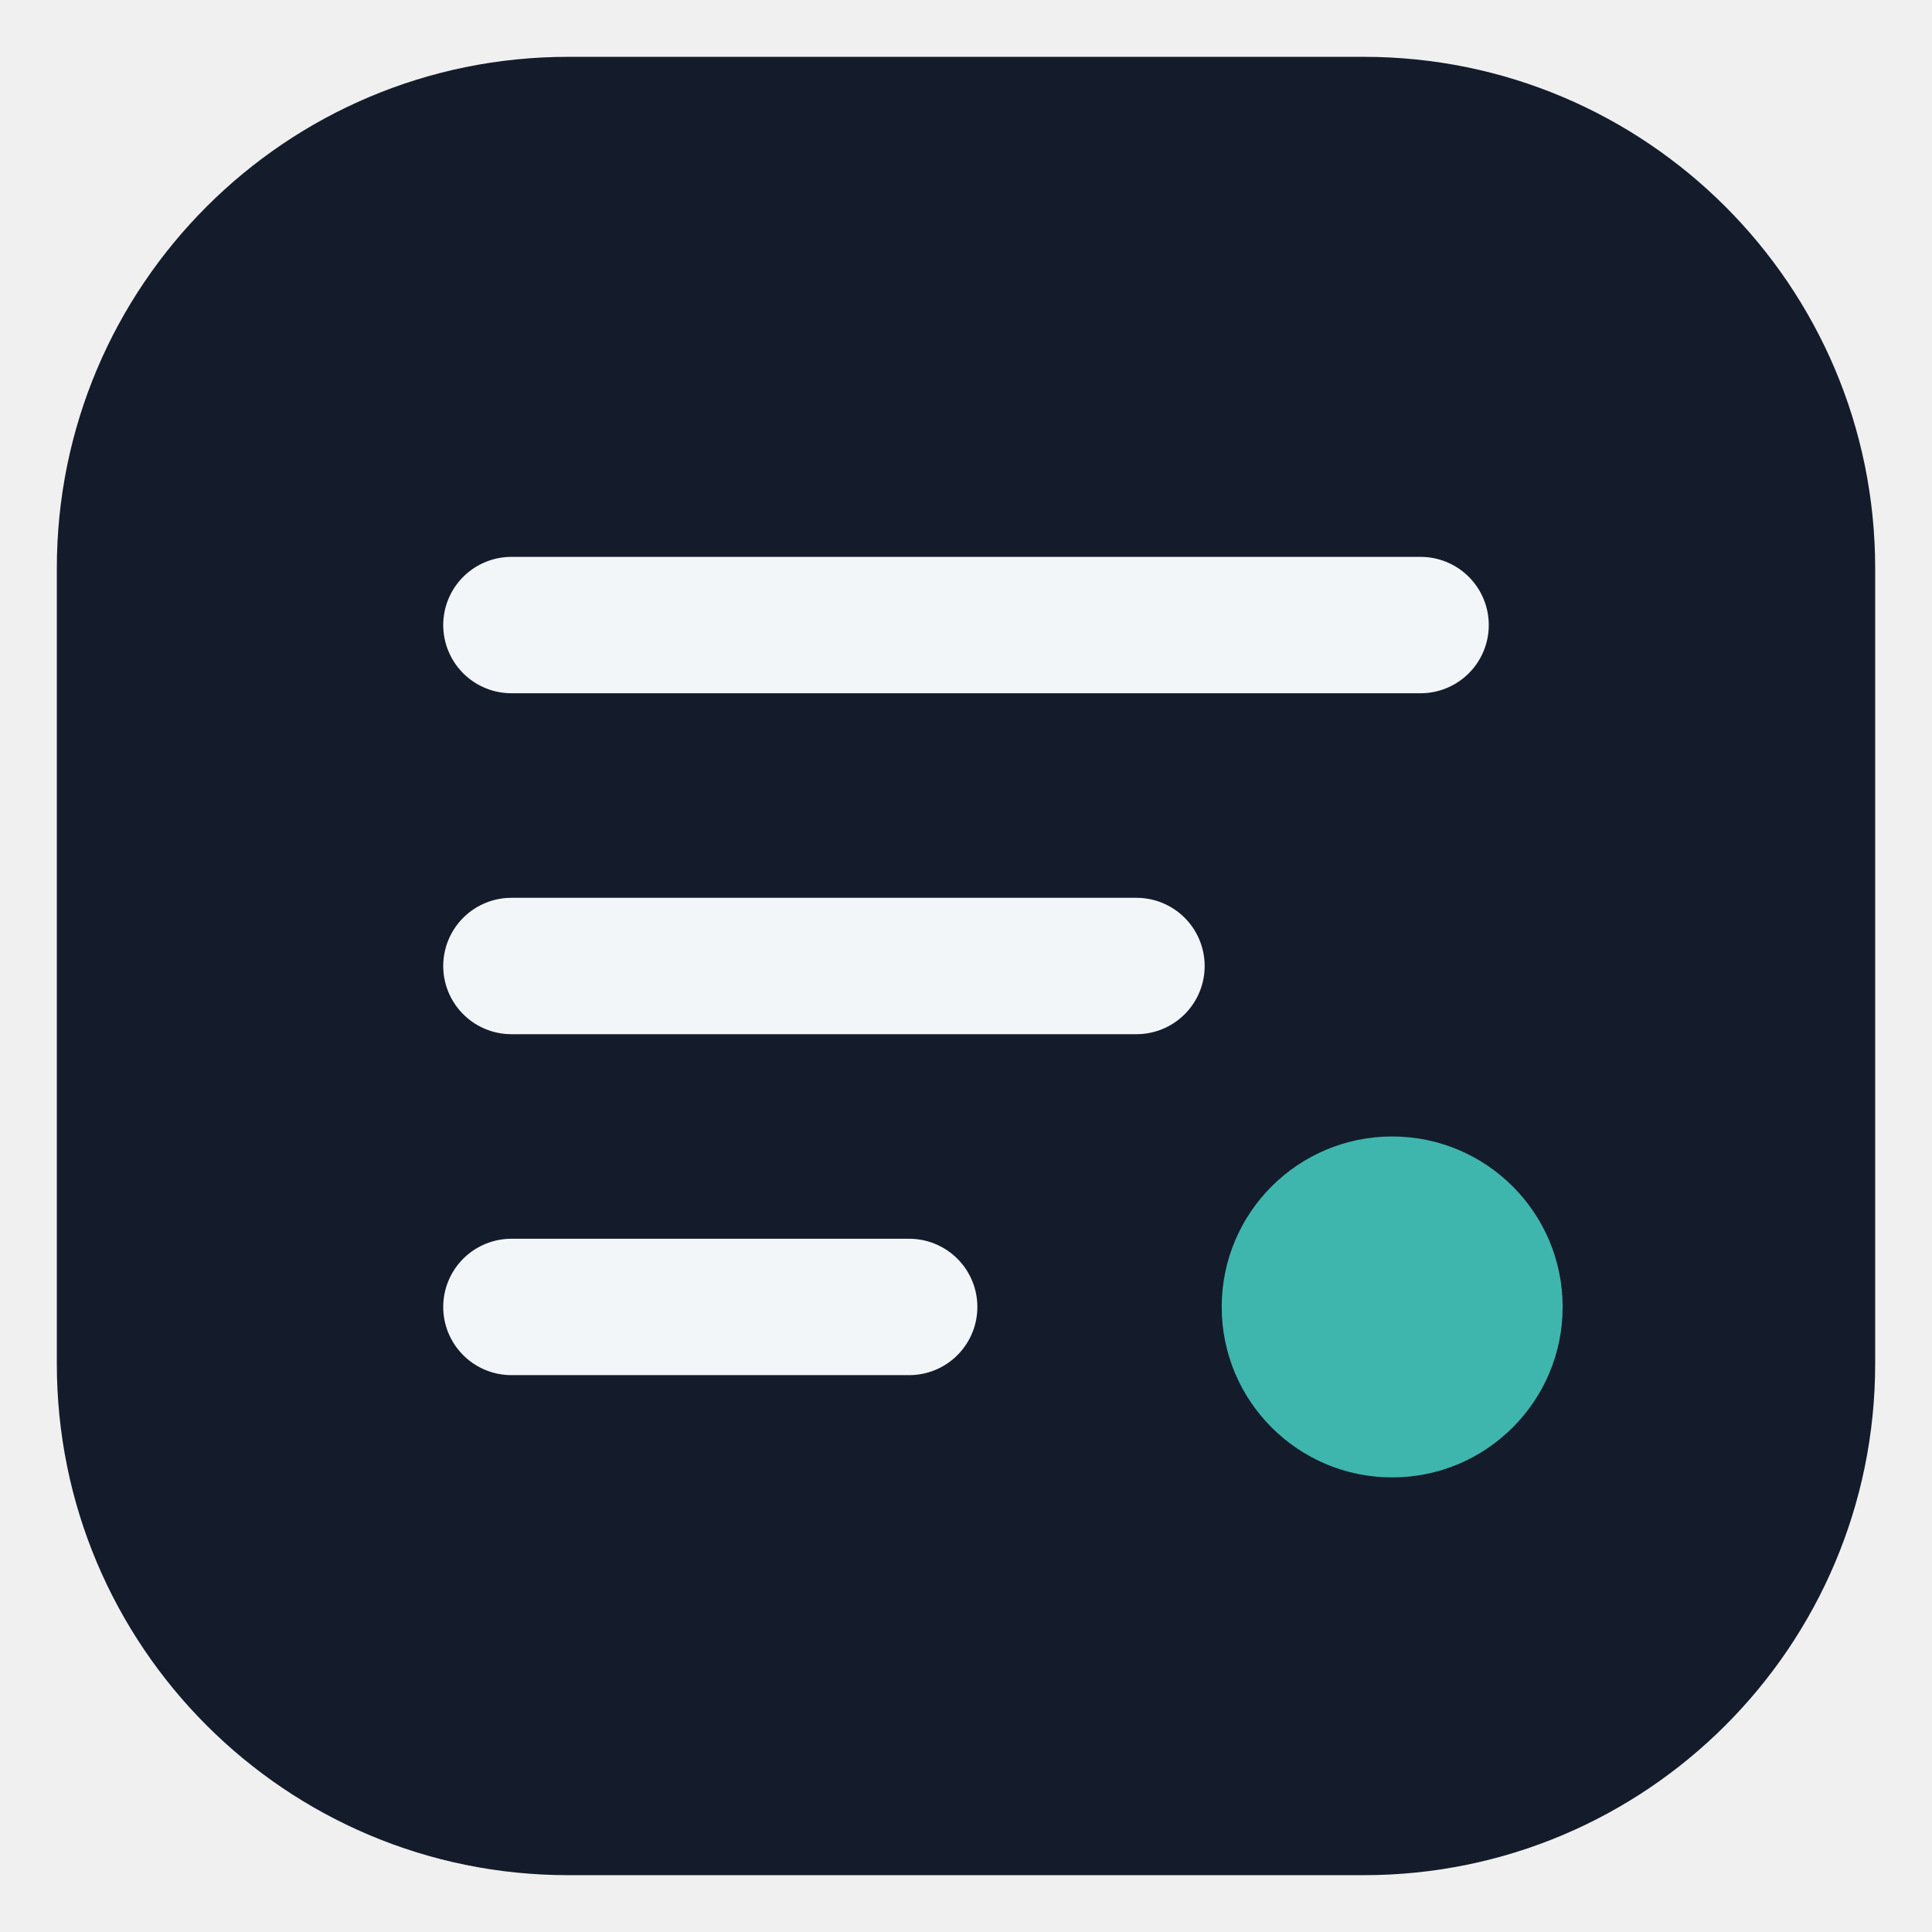
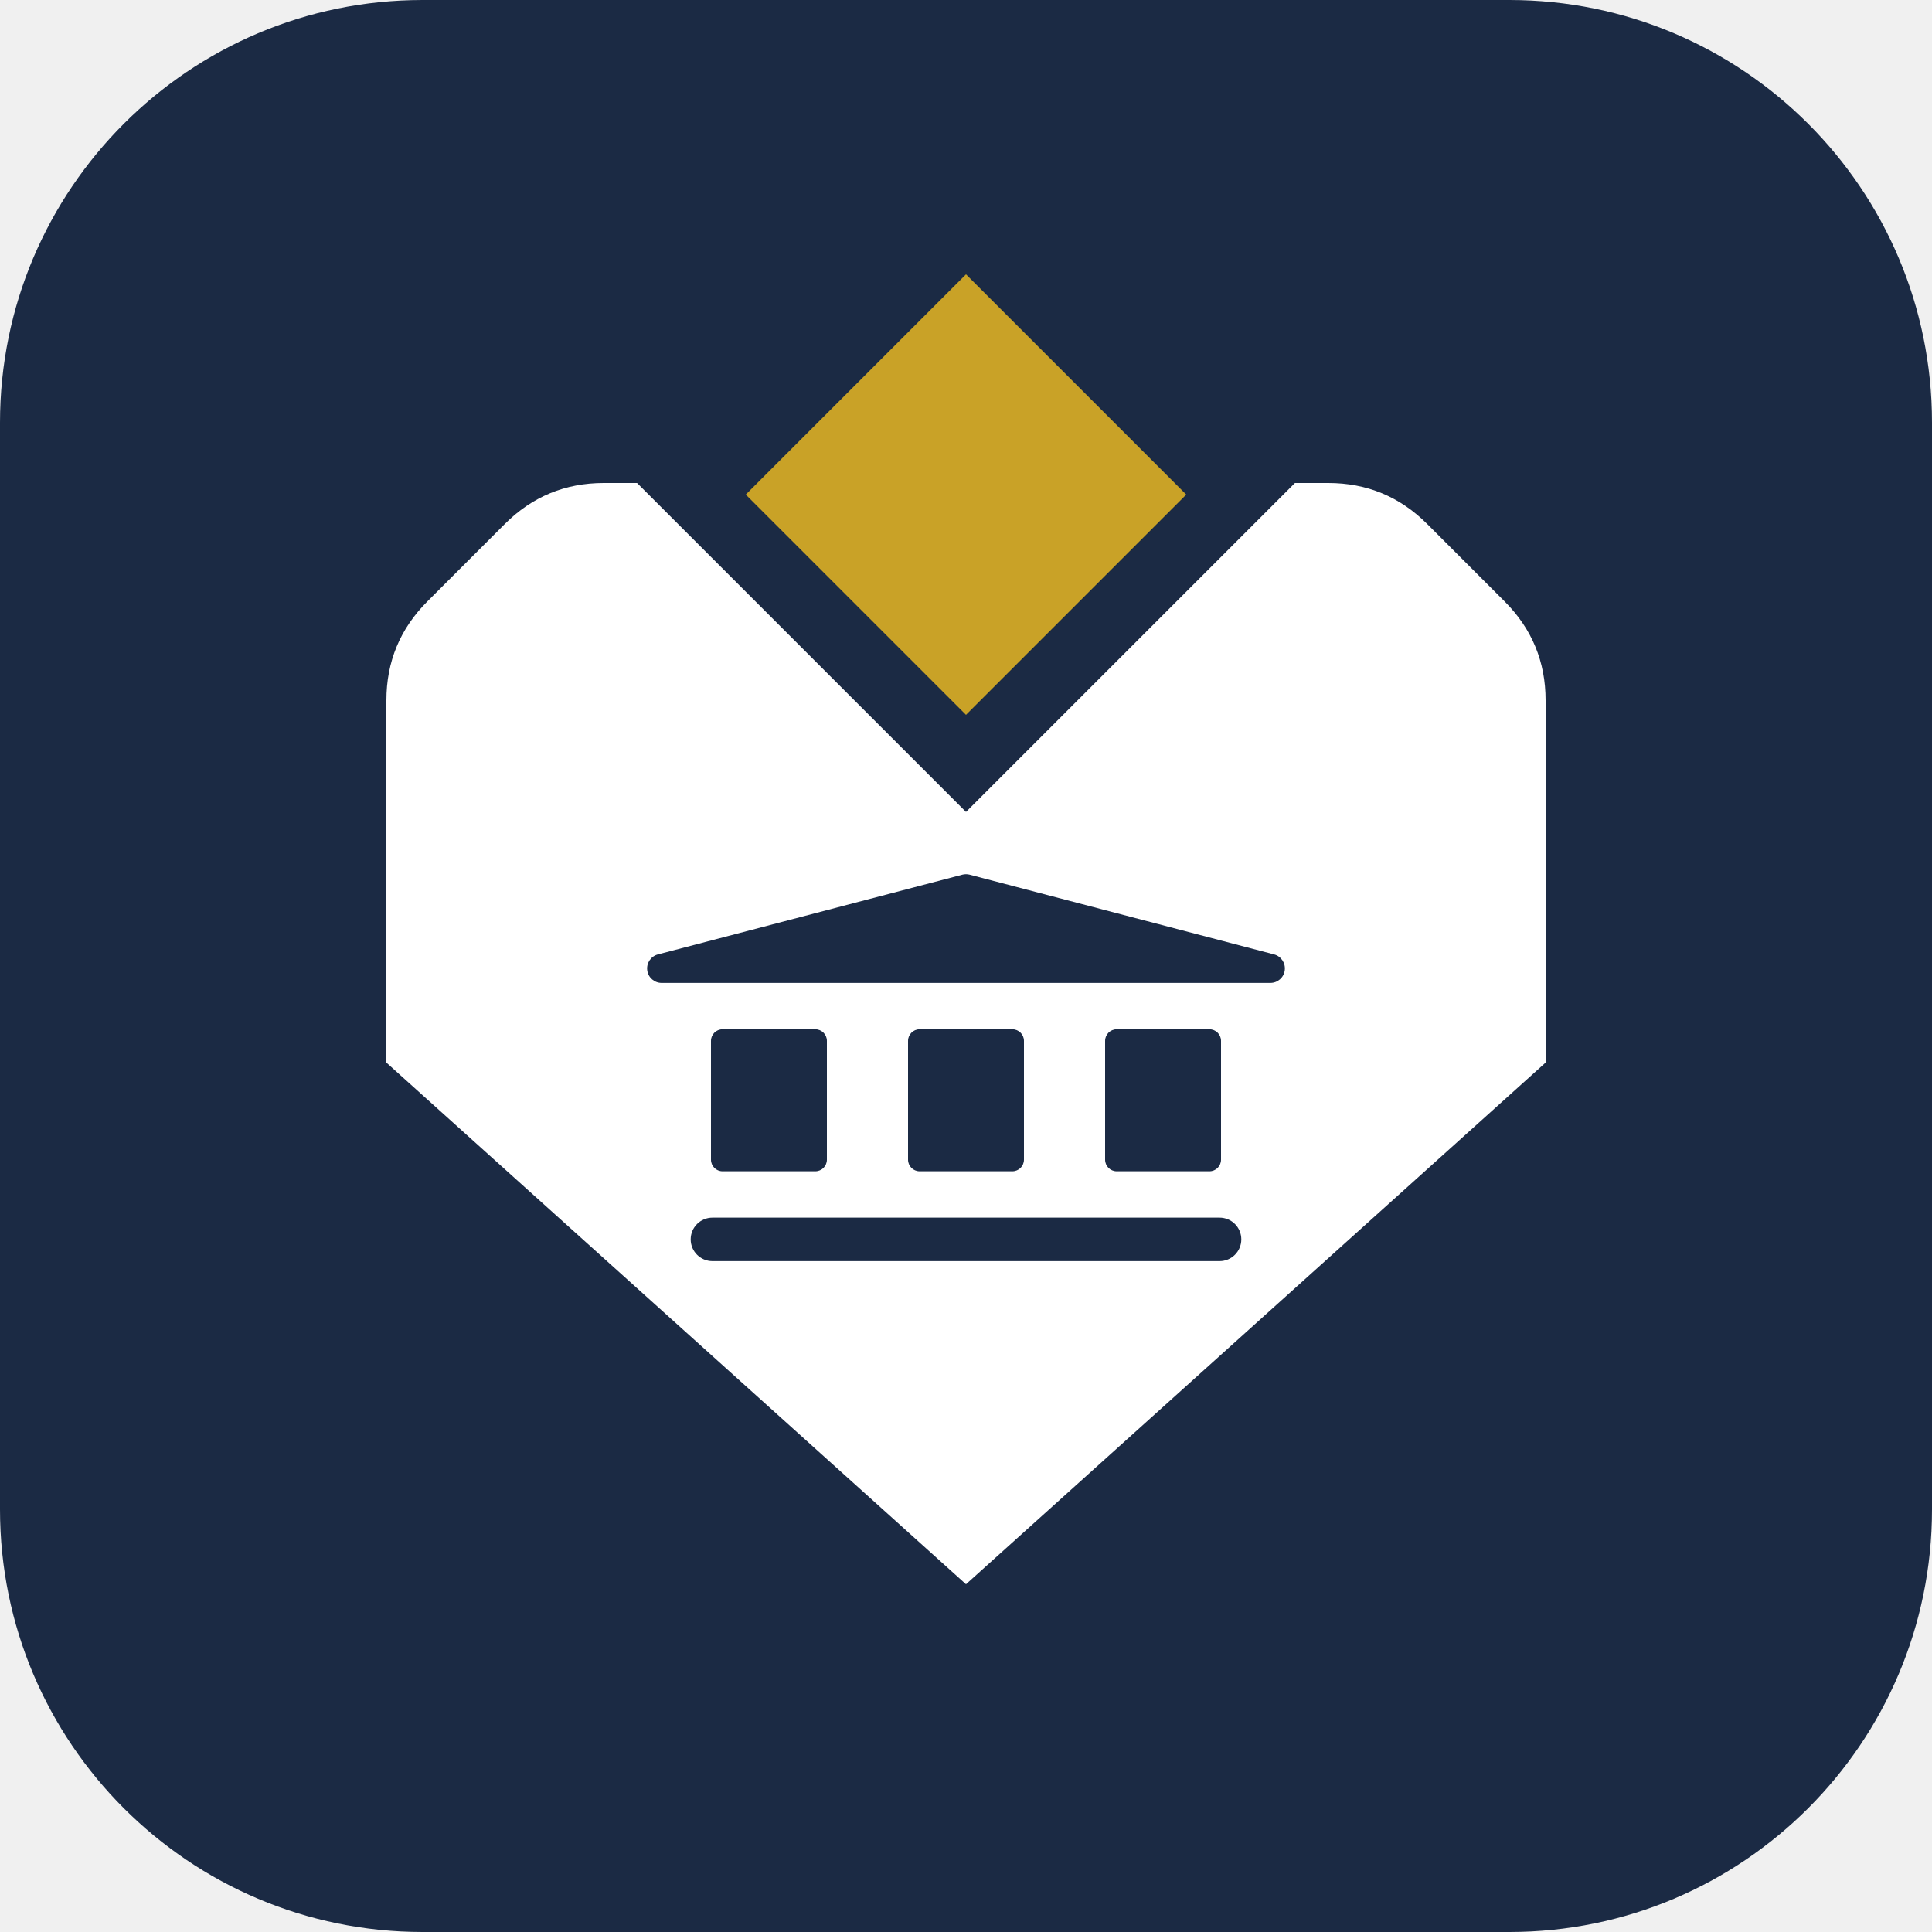
- <svg xmlns="http://www.w3.org/2000/svg" viewBox="0 0 34 34">
-   <rect x="1" y="1" width="32" height="32" rx="9" fill="#141c2b" />
-   <path d="M9 11h16M9 17h11M9 23h7" stroke="#f3f6f9" stroke-width="2.4" stroke-linecap="round" />
-   <circle cx="24.5" cy="23" r="3" fill="#3fb6ad" />
+ <svg xmlns="http://www.w3.org/2000/svg" viewBox="0 0 100 100" width="100%" height="100%">
+   <rect width="100" height="100" rx="21.875" fill="#1B2A44" />
+   <g transform="translate(12.5, 11.5) scale(0.75)">
+     <path d="M10,33 Q10,29 12.83,26.17 L18.17,20.83 Q21,18 25,18 L27.3,18 L50,40.7 L72.7,18 L75,18 Q79,18 81.83,20.83 L87.17,26.17 Q90,29 90,33 L90,58 L50,94 L10,58 Z M49.75,45.03 A1.00,1.00 0 0,1 50.25,45.03 L71.25,50.53 A1.00,1.00 0 0,1 71.00,52.50 H29.00 A1.00,1.00 0 0,1 28.75,50.53 Z M33.20,55.70 H39.60 A0.80,0.80 0 0,1 40.40,56.50 V64.70 A0.80,0.80 0 0,1 39.60,65.50 H33.20 A0.80,0.80 0 0,1 32.40,64.70 V56.50 A0.80,0.80 0 0,1 33.20,55.70 Z M46.80,55.70 H53.20 A0.80,0.80 0 0,1 54.00,56.50 V64.70 A0.80,0.80 0 0,1 53.20,65.50 H46.80 A0.80,0.80 0 0,1 46.00,64.70 V56.50 A0.80,0.80 0 0,1 46.80,55.70 Z M60.40,55.70 H66.80 A0.80,0.80 0 0,1 67.60,56.50 V64.70 A0.80,0.80 0 0,1 66.80,65.50 H60.40 A0.80,0.80 0 0,1 59.60,64.70 V56.50 A0.80,0.80 0 0,1 60.40,55.70 Z M32.50,68.70 H67.50 A1.50,1.50 0 0,1 67.50,71.70 H32.50 A1.50,1.50 0 0,1 32.50,68.70 Z" fill="#FFFFFF" fill-rule="evenodd" />
+     <path d="M50,3.6 L65.2,18.8 L50,34 L34.8,18.8 Z" fill="#C9A227" />
+   </g>
</svg>
